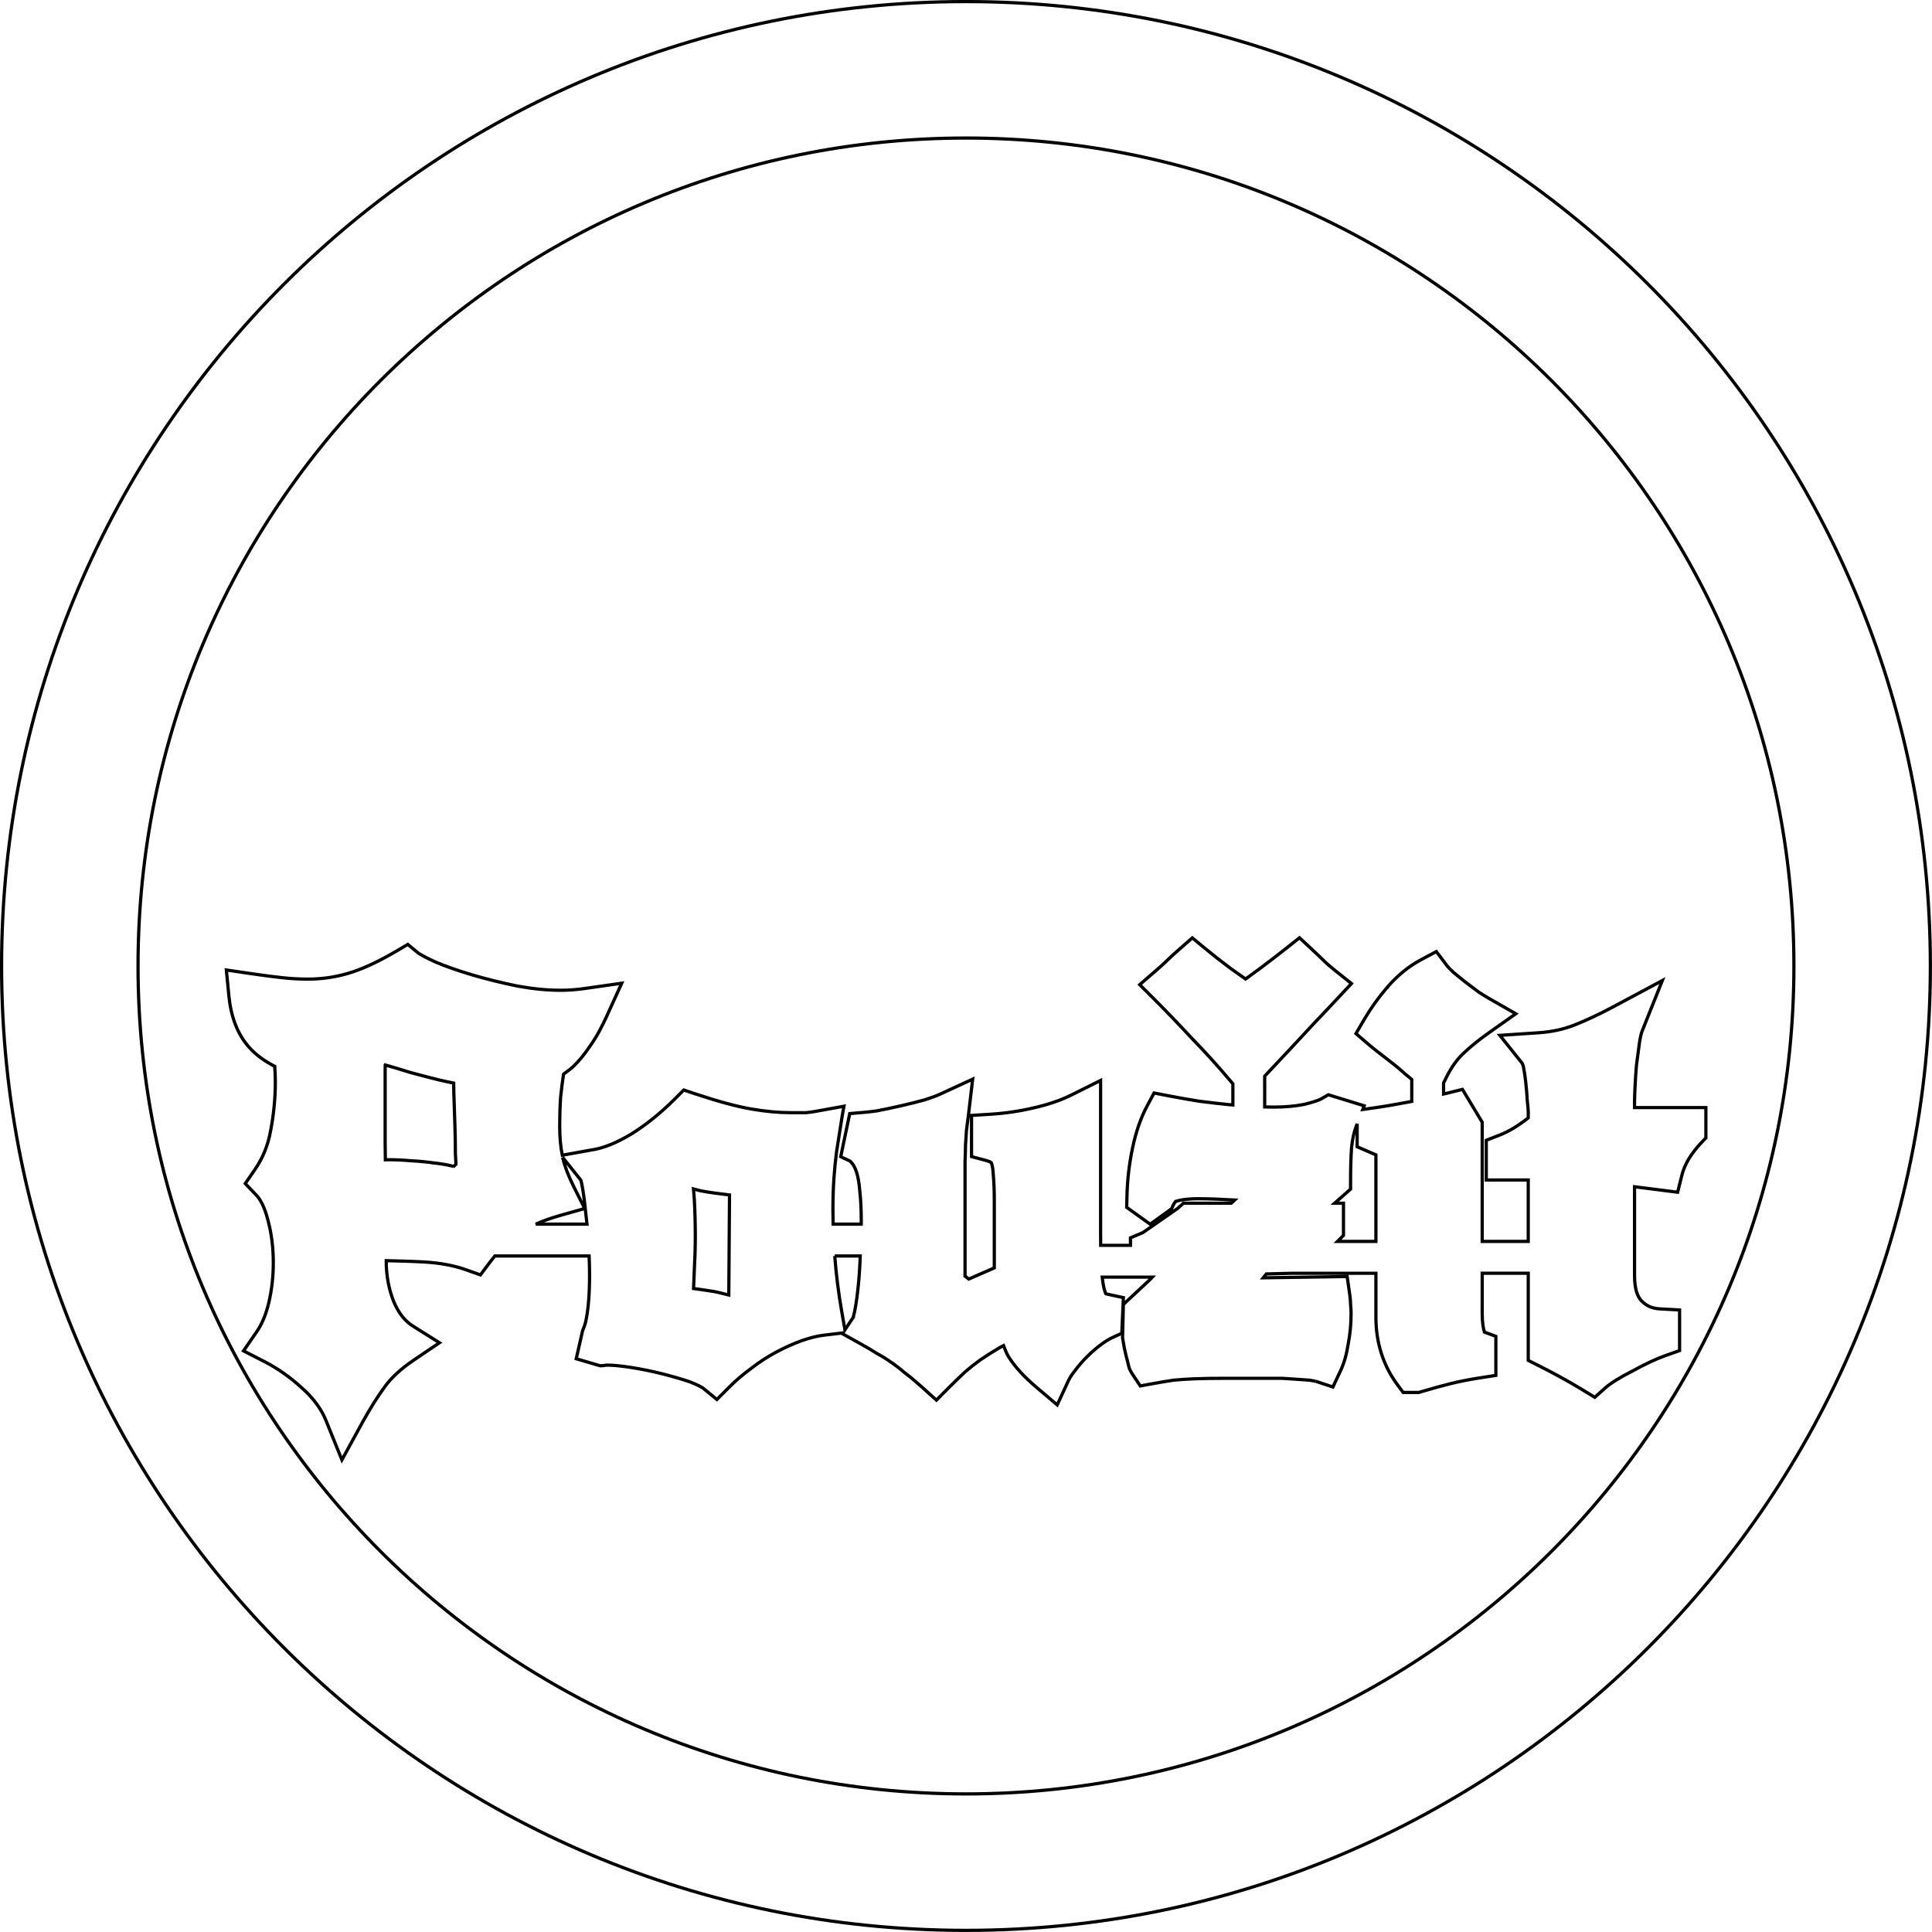
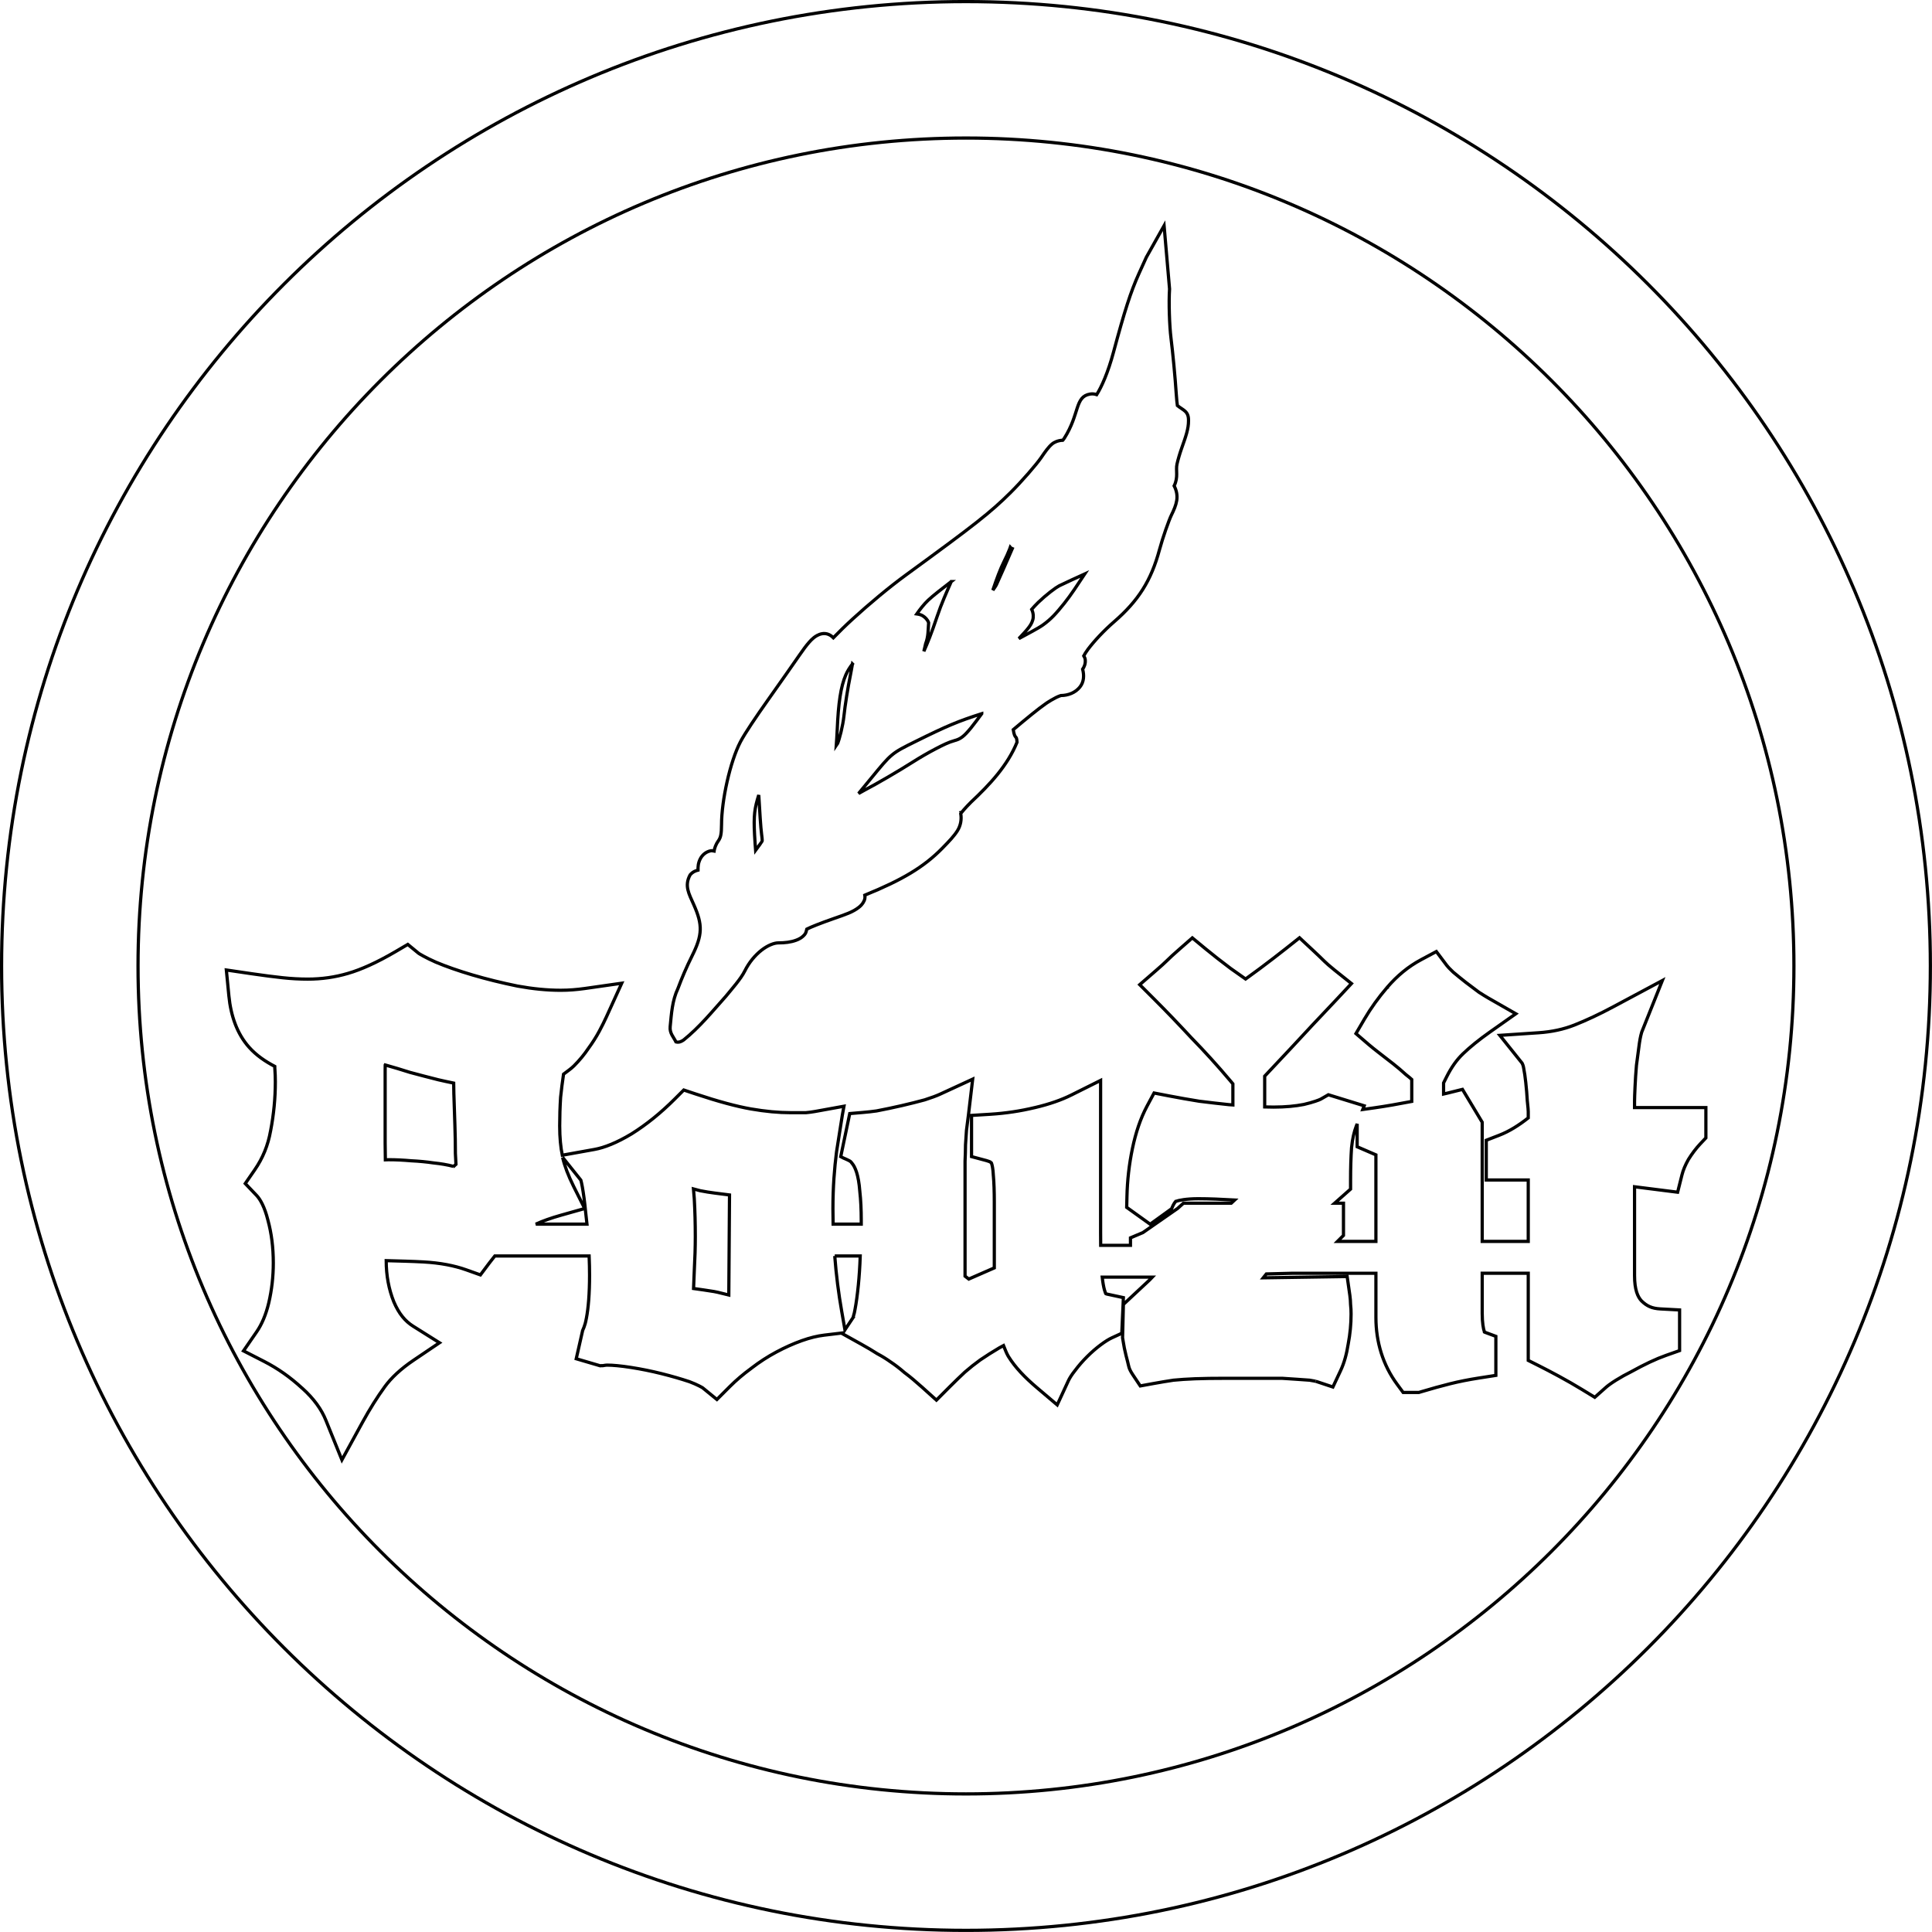
<svg xmlns="http://www.w3.org/2000/svg" version="1.2" viewBox="0 0 113.386 113.386" width="30mm" height="30mm" id="svg1" xml:space="preserve">
  <defs id="defs1">
    <clipPath clipPathUnits="userSpaceOnUse" id="cp1">
      <path d="m 275.5,535.5 c -143.78,0 -260,-116.22 -260,-260 0,-143.78 116.22,-260 260,-260 143.78,0 260,116.22 260,260 0,143.78 -116.22,260 -260,260 z" id="path1" />
+     </clipPath>
+     <clipPath clipPathUnits="userSpaceOnUse" id="cp1-5">
+       <path d="m 275.5,535.5 c -143.78,0 -260,-116.22 -260,-260 0,-143.78 116.22,-260 260,-260 143.78,0 260,116.22 260,260 0,143.78 -116.22,260 -260,260 z" id="path1-3" />
    </clipPath>
  </defs>
  <style id="style1">
		tspan { white-space:pre } 
		.s0 { fill: none;stroke: #ff0000;stroke-miterlimit:100 } 
	</style>
  <g id="layer2" style="display:inline" transform="scale(0.1989225)">
    <g id="layer3" transform="scale(5.027084)">
      <path id="path2" style="fill:none;stroke:#000000;stroke-width:0.95" transform="scale(0.1989225)" d="M 569.518,284.993 A 284.525,284.525 0 0 1 284.993,569.518 284.525,284.525 0 0 1 0.468,284.993 284.525,284.525 0 0 1 284.993,0.468 284.525,284.525 0 0 1 569.518,284.993 Z" />
      <path id="path2-9" style="fill:none;stroke:#000000;stroke-width:0.95;stroke-dasharray:none" transform="scale(0.1989225)" d="M 529.262,284.993 A 244.268,244.268 0 0 1 284.993,529.262 244.268,244.268 0 0 1 40.725,284.993 244.268,244.268 0 0 1 284.993,40.725 244.268,244.268 0 0 1 529.262,284.993 Z" />
    </g>
    <g id="text2" style="opacity:1" />
+     <path id="path3" style="baseline-shift:baseline;display:inline;overflow:visible;opacity:1;fill:none;stroke:#000000;stroke-width:0.95;stroke-dasharray:none;stroke-opacity:1;enable-background:accumulate;stop-color:#000000;stop-opacity:1" d="m 343.442,66.582 -5.242,9.329 -2.187,4.823 c -2.408,5.326 -4.245,11.067 -7.5,23.183 -1.633,6.08 -3.515,10.217 -4.955,12.516 -0.56,-0.185 -1.188,-0.299 -1.941,-0.174 -4.567,0.762 -3.011,5.812 -7.622,13.048 -0.184,0.288 -0.315,0.422 -0.45,0.582 -1.451,0.04 -2.617,0.654 -3.075,1.042 -1.238,1.05 -2.046,2.263 -3.31,4.097 -1.383,2.007 -5.757,7.068 -9.063,10.34 -5.893,5.833 -10.35,9.344 -30.703,24.185 -5.074,3.7 -10.938,8.603 -15.847,13.089 -2.17,1.983 -4.032,3.824 -5.681,5.517 -2.309,-2.336 -4.786,-0.813 -5.793,0 -0.512,0.414 -0.936,0.859 -1.359,1.338 -0.858,0.974 -1.772,2.217 -2.861,3.801 -1.692,2.46 -5.888,8.436 -9.267,13.201 -3.44,4.851 -6.843,9.895 -8.133,12.363 -3.08,5.889 -5.57,17.354 -5.579,24.45 -0.004,5.586 -1.202,3.748 -2.135,7.438 -0.042,0.166 -0.02,0.222 -0.041,0.368 -0.381,-0.04 -0.584,-0.202 -1.052,-0.102 -1.459,0.312 -2.473,1.277 -3.024,2.34 -0.674,1.301 -0.69,2.358 -0.685,3.362 -0.606,0.142 -1.553,0.476 -2.33,1.39 -1.78,3.244 -0.314,5.635 1.063,8.767 2.683,6.018 2.598,8.959 -0.501,15.173 -1.587,3.183 -3.048,6.584 -4.138,9.543 -1.726,3.657 -1.925,7.403 -2.309,11.311 -0.194,1.963 1.036,3.09 1.706,4.496 0.959,0.25 1.677,-0.177 2.278,-0.582 4.682,-3.769 8.395,-8.339 12.414,-12.843 l 0.02,-0.02 c 1.755,-2.167 4.411,-5.098 5.599,-7.489 1.286,-2.59 3.096,-4.698 4.935,-6.13 1.839,-1.432 3.719,-2.156 4.966,-2.156 1.919,0 3.638,-0.193 5.201,-0.766 0.711,-0.261 1.723,-0.687 2.585,-1.727 0.38,-0.458 0.466,-1.018 0.603,-1.563 0.014,-0.007 0.027,-0.013 0.041,-0.02 1.229,-0.623 3.901,-1.693 7.939,-3.106 3.473,-1.216 5.578,-1.879 7.408,-3.331 0.437,-0.347 1.106,-0.943 1.543,-1.931 0.285,-0.644 0.264,-1.176 0.184,-1.635 0.051,-0.022 0.056,-0.024 0.123,-0.051 10.959,-4.465 17.292,-8.238 22.734,-13.783 2.109,-2.149 3.482,-3.608 4.475,-5.18 0.956,-1.513 1.271,-3.344 0.971,-5.037 0.202,-0.325 1.229,-1.589 3.035,-3.392 5.571,-5.215 10.787,-10.818 13.569,-17.666 -0.122,-2.445 -0.583,-0.501 -1.114,-3.709 3.903,-3.286 7.48,-6.237 9.696,-7.755 0.062,-0.043 2.679,-1.831 4.353,-2.319 h 0.01 c 0.015,-0.004 0.021,-0.007 0.031,-0.01 h 0.01 0.01 0.01 0.01 0.01 v 0.01 c 2.051,-0.047 4.147,-0.79 5.538,-2.524 1.217,-1.518 1.27,-3.476 0.797,-5.242 0.492,-0.717 0.887,-1.651 0.766,-2.81 -0.056,-0.533 -0.26,-0.766 -0.439,-1.114 0.278,-0.516 0.611,-1.112 1.267,-1.982 1.774,-2.354 4.643,-5.458 7.684,-8.092 7.185,-6.224 10.938,-12.171 13.375,-21.201 0.99,-3.667 2.811,-8.78 3.505,-10.207 0.769,-1.583 1.357,-2.88 1.604,-4.383 0.249,-1.51 -0.09,-3.04 -0.766,-4.302 1.305,-2.659 0.413,-4.541 0.848,-6.457 0.291,-1.284 0.79,-3.024 1.4,-4.741 1.219,-3.431 2.007,-5.662 1.992,-8.021 0.076,-2.858 -1.587,-3.078 -3.28,-4.475 -0.105,-0.83 -0.209,-1.477 -0.337,-3.443 -0.313,-4.792 -0.998,-12.035 -1.543,-16.368 -0.477,-3.796 -0.685,-10.715 -0.439,-14.468 l 0.01,-0.092 z m -45.365,94.828 c 0.058,0.061 0.068,0.136 0.102,0.194 l 0.01,0.01 c 0.008,0.009 0.02,0.021 0.031,0.031 0.174,0.154 0.276,0.092 0.45,0.184 -1.526,3.558 -3.529,8.132 -4.71,10.708 -0.205,0.447 -0.69,1.058 -1.042,1.594 1.102,-3.278 2.224,-6.326 3.3,-8.45 0.646,-1.275 1.222,-2.56 1.665,-3.699 0.077,-0.198 0.125,-0.382 0.194,-0.572 z m 21.957,7.929 c -2.003,3.04 -4.146,6.303 -6.008,8.624 -2.431,3.031 -3.889,4.671 -6.335,6.427 -1.413,1.015 -4.639,2.667 -7.101,4.015 1.012,-1.092 2.198,-2.312 2.82,-3.147 0.445,-0.597 0.987,-1.271 1.318,-2.452 0.148,-0.527 0.265,-1.764 -0.347,-3.024 0.578,-0.651 1.16,-1.312 1.941,-2.064 1.115,-1.074 2.417,-2.186 3.566,-3.086 1.149,-0.9 2.207,-1.603 2.585,-1.788 2.298,-1.123 4.972,-2.324 7.561,-3.505 z m -39.388,2.248 c -1.413,3.237 -2.892,6.493 -4.138,10.217 -1.769,5.285 -2.837,7.842 -3.944,10.35 0.157,-0.73 0.424,-1.67 0.521,-2.227 0.834,-2.196 0.719,-3.998 0.889,-6.222 -0.348,-0.941 -1.04,-1.593 -1.757,-2.033 -0.555,-0.341 -1.146,-0.456 -1.737,-0.542 1.015,-1.458 2.098,-2.833 3.362,-4.046 1.387,-1.331 4.226,-3.501 6.805,-5.497 z m -29.15,24.297 c -0.217,1.195 -0.356,2.128 -0.613,3.372 -0.729,3.528 -1.56,8.779 -1.911,12.108 -0.138,1.314 -0.472,3.041 -0.838,4.567 -0.366,1.526 -0.798,2.922 -1.001,3.372 v 0.01 l -0.01,0.01 c -0.032,0.07 -0.278,0.391 -0.398,0.572 0.095,-1.404 0.195,-2.601 0.276,-4.485 0.344,-8.048 1.043,-12.822 2.534,-16.276 0.481,-1.115 1.143,-2.18 1.962,-3.249 z m 38.152,14.672 c -1.105,1.474 -2.254,3.065 -3.167,4.179 -2.187,2.668 -3.15,3.305 -4.915,3.78 -1.672,0.45 -3.405,1.309 -5.538,2.422 -2.15,1.122 -4.559,2.511 -6.795,3.934 -4.135,2.631 -10.67,6.432 -14.151,8.245 -0.643,0.335 -1.163,0.655 -1.778,0.991 1.271,-1.541 2.65,-3.204 3.76,-4.557 5.988,-7.298 5.913,-7.262 13.14,-10.841 9.301,-4.607 12.496,-5.925 19.444,-8.154 z m -65.79,23.991 c 0.271,4.62 0.568,9.616 0.838,11.617 0.12,0.89 0.171,1.405 0.174,1.665 0.002,0.261 0.001,0.24 -0.092,0.47 v 0.01 c -0.057,0.141 -1.106,1.519 -1.849,2.534 -0.105,-1.424 -0.199,-2.54 -0.307,-4.537 -0.312,-5.813 0.024,-7.9 1.236,-11.76 z m 59.547,4.812 0.031,0.061 c -8e-5,-4.1e-4 -0.022,-0.033 -0.031,-0.051 z" />
    <path id="path6" style="font-size:139.377px;font-family:'New Rocker';-inkscape-font-specification:'New Rocker';letter-spacing:2.118px;baseline-shift:baseline;white-space:pre;display:inline;overflow:visible;opacity:1;fill:none;stroke:#000000;stroke-width:0.95;stroke-dasharray:none;stroke-opacity:1;enable-background:accumulate;stop-color:#000000;stop-opacity:1" d="m 383.395,276.673 -4.026,3.196 c -2.341,1.853 -4.894,3.804 -7.643,5.866 -1.468,1.087 -2.83,2.075 -4.237,3.101 -1.469,-1.032 -2.895,-2.029 -4.426,-3.122 -2.711,-2.034 -5.174,-3.958 -7.37,-5.772 l -3.921,-3.238 -3.827,3.354 c -1.645,1.439 -2.897,2.581 -3.869,3.553 -0.495,0.495 -1.536,1.444 -2.975,2.691 l -4.846,4.205 4.542,4.542 c 3.422,3.422 6.999,7.156 10.734,11.186 l 0.053,0.053 0.053,0.053 c 3.775,3.872 7.513,7.989 11.207,12.363 l 0.894,1.062 v 6.224 c -0.388,-0.028 -0.78,-0.057 -1.177,-0.084 -2.772,-0.287 -5.682,-0.627 -8.747,-1.009 -2.996,-0.484 -6.002,-1.007 -8.999,-1.587 l -4.331,-0.841 -2.082,3.89 c -1.931,3.621 -3.316,7.789 -4.3,12.489 -0.972,4.644 -1.512,9.391 -1.619,14.224 l -0.074,3.133 6.928,4.973 4.605,-3.322 1.714,-1.241 c 0.654,-1.634 1.166,-2.088 1.219,-2.155 h 0.011 l 0.063,-0.032 c 0.745,-0.298 3.11,-0.767 6.581,-0.767 3.26,0 6.938,0.168 10.734,0.378 l -1.02,0.946 h -14.098 l -1.703,1.535 -10.261,7.138 -3.659,1.545 v 2.208 h -8.789 c -0.016,-1.181 -0.021,-2.437 -0.021,-3.764 V 318.757 l -8.663,4.321 c -2.858,1.429 -6.454,2.7 -10.776,3.711 h -0.011 -0.011 c -4.238,1.014 -8.575,1.667 -13.015,1.945 l -5.603,0.347 v 12.153 l 4.436,1.188 c 0.672,0.179 1.011,0.371 1.072,0.4 h 0.011 l 0.252,0.221 0.084,0.053 c 0.013,0.029 0.006,0.022 0.063,0.168 0.14,0.363 0.423,1.553 0.505,3.343 v 0.137 l 0.021,0.137 c 0.174,1.912 0.273,4.556 0.273,7.822 v 19.365 l -7.527,3.291 -1.104,-0.852 v -27.176 -6.697 -0.021 c 0.086,-1.719 0.13,-3.339 0.137,-4.857 0.096,-1.53 0.189,-2.951 0.284,-4.289 0.195,-1.38 0.387,-2.862 0.578,-4.489 l 1.251,-10.597 -9.693,4.468 c -0.912,0.421 -2.465,1.006 -4.447,1.64 -2.064,0.561 -4.314,1.134 -6.781,1.703 -2.479,0.572 -4.955,1.089 -7.433,1.566 -2.445,0.374 -6.002,0.596 -7.916,0.778 l -2.66,12.721 c 0.855,0.513 2.713,1.084 3.091,1.63 l 0.158,0.21 0.168,0.21 c 0.378,0.453 0.854,1.271 1.272,2.597 0.409,1.297 0.762,3.159 0.936,5.509 l 0.011,0.116 0.011,0.126 c 0.262,2.274 0.41,5.153 0.41,8.568 0,0.312 0.002,0.62 0,0.936 h -8.305 c -0.037,-1.502 -0.053,-3.005 -0.053,-4.521 0,-6.4 0.434,-11.871 1.072,-16.863 l 1.714,-10.839 0.473,-2.565 -8.526,1.545 c -0.84,0.153 -1.739,0.273 -2.691,0.357 h -4.594 c -3.471,0 -7.363,-0.357 -11.659,-1.104 -4.121,-0.717 -9.611,-2.188 -16.295,-4.415 l -3.501,-1.167 -2.618,2.618 c -4.182,4.182 -8.45,7.61 -12.784,10.324 -4.328,2.61 -8.035,4.067 -10.912,4.584 l -9.525,1.714 c -0.471,-2.297 -0.767,-5.154 -0.767,-8.663 0,-2.715 0.087,-5.536 0.273,-8.463 0.216,-2.222 0.537,-4.508 0.862,-6.791 1.034,-0.806 2.139,-1.509 3.08,-2.45 1.622,-1.622 3.046,-3.351 4.268,-5.172 1.204,-1.655 2.281,-3.33 3.196,-5.046 0.838,-1.571 1.532,-2.97 2.103,-4.226 l 4.521,-9.935 -10.807,1.545 c -1.274,0.182 -2.495,0.311 -3.648,0.399 -1.13,0.087 -2.313,0.137 -3.564,0.137 -3.948,0 -8.197,-0.412 -12.731,-1.241 -4.704,-0.961 -9.146,-2.054 -13.33,-3.291 -4.193,-1.239 -7.808,-2.51 -10.818,-3.785 -2.96,-1.298 -4.934,-2.518 -5.004,-2.576 l -3.217,-2.639 -3.595,2.113 c -5.475,3.21 -10.204,5.326 -14.003,6.423 l -0.021,0.011 h -0.011 c -3.823,1.129 -7.766,1.693 -11.89,1.693 -2.357,0 -4.831,-0.132 -7.422,-0.41 -2.691,-0.288 -5.701,-0.679 -9.02,-1.167 l -7.569,-1.114 0.746,7.622 c 0.582,5.932 2.415,11.197 5.971,15.181 2.139,2.396 4.767,4.176 7.569,5.635 9.38e-4,0.128 0.011,0.261 0.011,0.389 v 0.21 l 0.021,0.21 c 0.089,1.252 0.137,2.503 0.137,3.753 0,4.79 -0.463,9.582 -1.388,14.392 l -0.011,0.042 -0.011,0.042 c -0.753,4.268 -2.293,8.037 -4.699,11.522 l -2.765,4.005 3.354,3.522 c 1.074,1.126 2.367,3.434 3.301,7.17 l 0.021,0.063 0.011,0.063 c 1.04,3.812 1.587,8 1.587,12.605 10e-7,4.025 -0.448,7.932 -1.335,11.754 -0.859,3.603 -2.098,6.422 -3.585,8.579 l -3.869,5.614 6.077,3.112 c 3.974,2.031 7.692,4.64 11.196,7.874 l 0.032,0.021 0.032,0.021 c 3.433,3.09 5.657,6.223 6.96,9.441 l 4.731,11.69 6.055,-11.06 c 2.184,-3.989 4.4,-7.502 6.613,-10.545 1.879,-2.583 4.671,-5.226 8.505,-7.811 l 7.611,-5.141 -7.78,-4.889 c -2.327,-1.463 -4.188,-3.66 -5.698,-7.212 -1.473,-3.703 -2.231,-7.69 -2.239,-12.121 3.756,0.108 7.654,0.19 10.986,0.378 h 0.011 c 4.907,0.273 9.114,1.083 12.647,2.344 l 4.153,1.482 2.639,-3.522 c 0.541,-0.721 1.075,-1.405 1.608,-2.061 h 27.828 c 0.081,1.991 0.126,3.867 0.126,5.635 0,5.426 -0.352,9.73 -0.936,12.731 l -0.011,0.074 -0.021,0.063 c -0.379,2.212 -1.052,3.347 -1.104,3.543 v 0.011 0.011 h 0.011 l -1.871,8.253 7.054,2.071 c 0.121,-0.024 0.217,-0.032 0.315,-0.032 h 0.494 l 0.494,-0.084 c 0.278,-0.046 0.545,-0.074 0.809,-0.074 1.615,0 3.994,0.217 6.981,0.683 3.003,0.469 6.018,1.076 9.031,1.829 3.011,0.753 5.743,1.55 8.232,2.376 2.321,0.87 3.823,1.756 3.9,1.819 l 4.195,3.427 3.827,-3.827 c 1.854,-1.854 3.949,-3.638 6.308,-5.362 l 0.063,-0.042 0.053,-0.053 c 2.337,-1.798 4.754,-3.355 7.243,-4.689 2.542,-1.362 5.049,-2.486 7.538,-3.375 2.433,-0.869 4.644,-1.393 6.613,-1.63 l 5.53,-0.662 -0.158,0.231 5.667,3.154 c 1.7,0.945 3.187,1.829 4.447,2.639 l 0.2,0.126 0.221,0.116 c 1.261,0.673 2.484,1.435 3.669,2.281 l 0.074,0.053 0.084,0.053 c 1.263,0.842 2.549,1.831 3.869,2.975 l 0.168,0.147 0.168,0.116 c 1.4,1.05 3.071,2.44 4.962,4.142 l 4.216,3.795 4.005,-4.016 c 1.519,-1.519 2.982,-2.927 4.394,-4.247 1.411,-1.232 2.919,-2.425 4.521,-3.585 1.734,-1.185 3.618,-2.379 5.656,-3.585 0.351,-0.198 0.859,-0.447 1.23,-0.652 0.434,1.048 0.804,2.137 1.367,3.101 l 0.053,0.074 0.042,0.084 c 1.983,3.173 4.783,6.104 8.368,9.146 l 6.003,5.088 3.301,-7.138 c 0.328,-0.711 0.953,-1.74 1.924,-2.954 l 0.063,-0.074 0.053,-0.074 c 1.014,-1.353 2.165,-2.68 3.469,-3.984 1.304,-1.304 2.632,-2.455 3.984,-3.469 1.353,-1.014 2.485,-1.698 3.249,-2.05 l 3.007,-1.388 0.473,-10.513 -4.731,-1.02 c -0.328,-0.07 -0.407,-0.107 -0.463,-0.147 -0.018,-0.049 -0.184,-0.35 -0.399,-1.125 -0.238,-0.855 -0.47,-2.129 -0.652,-3.753 h 14.781 l -0.799,0.831 -7.738,7.222 -0.242,9.83 0.231,1.367 c 0.103,0.558 0.177,1.135 0.294,1.682 0.317,1.478 0.643,2.83 0.978,4.058 0.351,1.287 0.23,1.869 1.535,3.827 l 2.187,3.28 3.858,-0.704 c 2.077,-0.378 4.053,-0.705 5.929,-0.988 1.81,-0.178 3.927,-0.327 6.371,-0.421 2.481,-0.095 5.494,-0.137 9.02,-0.137 h 13.583 3.08 l 4.279,0.284 c 1.383,0.092 2.656,0.182 3.858,0.273 1.104,0.17 1.957,0.376 1.808,0.326 l 5.046,1.682 2.26,-4.815 c 1.113,-2.366 1.801,-4.982 2.26,-7.906 0.558,-2.925 0.841,-5.865 0.841,-8.81 0,-0.962 -0.039,-1.887 -0.147,-2.796 -0.015,-0.904 -0.085,-1.801 -0.21,-2.681 l -0.799,-5.582 -24.769,0.378 c 0.441,-0.557 1.5e-4,-10e-4 0.925,-1.146 l 7.843,-0.2 h 24.485 v 13.068 c 0,7.262 2.099,14.06 6.245,19.67 l 1.787,2.428 h 4.647 l 0.841,-0.252 c 2.903,-0.871 5.691,-1.641 8.379,-2.313 2.591,-0.648 5.405,-1.209 8.431,-1.682 l 5.057,-0.788 v -11.522 l -3.364,-1.251 -0.011,-0.011 v -0.011 h 0.011 v -0.011 -0.011 -0.011 c -0.004,-0.015 -0.017,-0.046 -0.032,-0.084 -0.283,-0.766 -0.631,-2.634 -0.631,-5.341 v -11.88 h 13.583 v 25.715 l 3.301,1.661 c 1.503,0.751 3.453,1.765 5.803,3.038 2.301,1.246 4.548,2.539 6.749,3.879 l 3.774,2.302 3.312,-2.944 c 0.505,-0.449 1.511,-1.199 2.923,-2.082 1.421,-0.888 2.951,-1.738 4.584,-2.555 l 0.116,-0.063 0.116,-0.063 c 1.676,-0.931 3.396,-1.818 5.172,-2.66 1.731,-0.82 3.339,-1.48 4.804,-1.997 l 3.995,-1.409 v -11.995 l -5.667,-0.305 c -2.464,-0.13 -3.992,-0.816 -5.582,-2.386 -1.095,-1.157 -2.04,-3.273 -2.04,-7.454 v -26.198 l 12.71,1.608 1.293,-5.151 c 0.337,-1.349 0.958,-2.858 1.892,-4.51 1.078,-1.728 2.244,-3.278 3.522,-4.636 l 1.63,-1.724 v -8.947 h -21.047 v -1.934 c 0,-0.674 0.05,-2.135 0.147,-4.184 v -0.011 -0.011 c 0.094,-2.069 0.233,-4.187 0.421,-6.36 0.289,-2.309 0.575,-4.474 0.862,-6.487 0.265,-1.852 0.63,-3.126 0.683,-3.259 l 6.087,-15.233 -14.466,7.738 c -4.109,2.198 -7.933,3.991 -11.459,5.383 -3.157,1.246 -6.658,2.019 -10.587,2.281 l -11.428,0.767 6.581,8.221 c 0.068,0.143 0.295,0.607 0.41,1.22 v 0.032 l 0.011,0.042 c 0.253,1.267 0.479,2.777 0.662,4.521 v 0.021 0.021 c 0.187,1.682 0.327,3.355 0.421,5.036 l 0.011,0.189 0.021,0.179 c 0.186,1.583 0.263,2.741 0.263,3.038 v 1.829 c -2.783,2.199 -5.611,3.982 -8.558,5.12 l -3.827,1.482 v 11.722 h 12.384 v 18.114 h -13.583 v -35.155 l -5.824,-9.693 -4.3,1.072 c -0.382,0.095 -0.82,0.191 -1.272,0.294 v -3.27 l 0.915,-1.829 c 1.44,-2.879 3.044,-5.074 4.752,-6.707 v -0.011 c 2.119,-2.031 4.78,-4.193 7.969,-6.444 l 7.674,-5.414 -8.158,-4.668 c -0.485,-0.277 -1.472,-0.881 -2.723,-1.682 -1.212,-0.929 -2.492,-1.898 -3.858,-2.902 -1.296,-1.018 -2.543,-2.026 -3.743,-3.038 -0.98,-0.905 -1.65,-1.657 -1.882,-1.966 l -3.08,-4.1 -4.521,2.418 c -3.7,1.973 -7.02,4.715 -9.924,8.084 v 0.011 h -0.011 c -2.598,3.031 -4.851,6.158 -6.739,9.378 l -2.523,4.31 3.795,3.259 c 0.839,0.719 1.887,1.555 3.227,2.586 1.276,0.981 2.606,2.008 3.984,3.091 1.284,1.009 2.46,2.014 3.532,2.996 l 0.189,0.168 0.2,0.158 c 0.672,0.517 1.197,0.969 1.535,1.283 v 6.476 c -3.964,0.772 -7.624,1.404 -10.965,1.882 l -3.48,0.494 0.421,-1.083 -10.576,-3.259 -2.25,1.293 c -0.389,0.222 -2.265,0.941 -4.994,1.566 -2.496,0.494 -5.466,0.778 -8.905,0.778 -0.73,0 -1.616,-0.013 -2.639,-0.042 v -9.083 c 5.883,-6.244 10.438,-11.115 13.698,-14.655 l 0.053,-0.063 c 3.542,-3.739 6.035,-6.376 7.443,-7.885 l 4.405,-4.72 -5.046,-4.026 c -1.391,-1.113 -2.402,-2.013 -2.933,-2.544 -0.884,-0.884 -2.065,-2.009 -3.585,-3.427 z m -269.742,37.521 c 2.413,0.676 4.828,1.403 7.243,2.176 l 0.137,0.042 0.137,0.032 c 2.624,0.706 5.34,1.419 8.158,2.124 1.415,0.354 3.019,0.651 4.521,0.978 0.017,1.104 0.053,1.971 0.053,3.217 v 0.095 l 0.011,0.105 c 0.1,2.985 0.195,5.962 0.294,8.947 0.098,2.927 0.147,5.648 0.147,8.158 v 0.116 0.116 c 0.053,1.371 0.115,2.17 0.168,3.227 -0.213,0.216 -0.475,0.361 -0.683,0.589 h -0.011 -0.011 v 0.011 l -0.011,0.011 -0.011,0.011 v 0.011 l -0.011,0.011 -0.011,0.011 -0.011,0.011 c -0.013,0.008 -0.031,0.012 -0.042,0.021 l 0.084,-0.095 c -1.812,-0.473 -3.762,-0.802 -5.887,-1.02 -2.121,-0.312 -4.319,-0.524 -6.592,-0.631 -2.298,-0.205 -4.522,-0.315 -6.665,-0.315 -0.331,0 -0.64,0.036 -0.967,0.042 -0.02,-1.649 -0.063,-3.323 -0.063,-4.952 v -11.943 -9.399 c 0,-0.557 0.018,-1.142 0.021,-1.703 z m 286.752,17.378 v 6.76 l 5.53,2.386 v 25.536 h -11.333 c 0.008,-0.008 0.013,-0.013 0.021,-0.021 l 1.745,-1.745 v -9.504 h -2.607 l 4.699,-4.163 v -2.691 c 0,-3.526 0.101,-6.678 0.284,-9.472 0.259,-2.626 0.758,-4.766 1.398,-6.402 z m -234.408,9.893 5.372,6.718 c 0.103,0.362 0.255,1.001 0.421,1.913 0.357,1.961 0.691,4.446 0.978,7.412 l 0.011,0.095 0.011,0.095 c 0.145,1.122 0.272,2.272 0.389,3.459 h -15.097 c 2.028,-0.927 4.523,-1.814 7.454,-2.639 l 6.97,-1.966 -3.238,-6.465 c -1.632,-3.265 -2.7,-6.141 -3.259,-8.537 -0.005,-0.024 -0.005,-0.06 -0.011,-0.084 z m 38.583,9.293 c 0.662,0.166 1.209,0.355 1.913,0.515 l 0.063,0.021 0.063,0.011 c 2.812,0.575 5.727,0.861 8.61,1.241 l -0.21,29.531 c -1.495,-0.326 -2.838,-0.773 -4.405,-1.041 -2.171,-0.371 -4.002,-0.593 -5.992,-0.883 0.072,-1.713 0.159,-3.408 0.21,-5.141 0.204,-3.765 0.305,-7.143 0.305,-10.166 0,-3.786 -0.1,-7.525 -0.305,-11.217 v -0.011 c -0.049,-0.898 -0.187,-1.936 -0.252,-2.86 z m 41.694,19.796 h 7.517 c -0.1,3.067 -0.289,5.941 -0.557,8.621 -0.286,2.86 -0.616,5.241 -0.967,7.086 l -0.032,0.137 -0.021,0.137 c -0.163,1.144 -0.565,2.081 -0.578,2.218 l 0.011,0.011 0.011,-0.011 c 0.038,-0.035 0.128,-0.177 0.305,-0.442 l -2.681,4.026 -0.946,-5.404 c -0.948,-5.37 -1.631,-10.825 -2.061,-16.379 z" />
  </g>
+   <style id="style1-5">
+ 		tspan { white-space:pre } 
+ 		.s0 { fill: none;stroke: #ff0000;stroke-miterlimit:100 } 
+ 	</style>
</svg>
